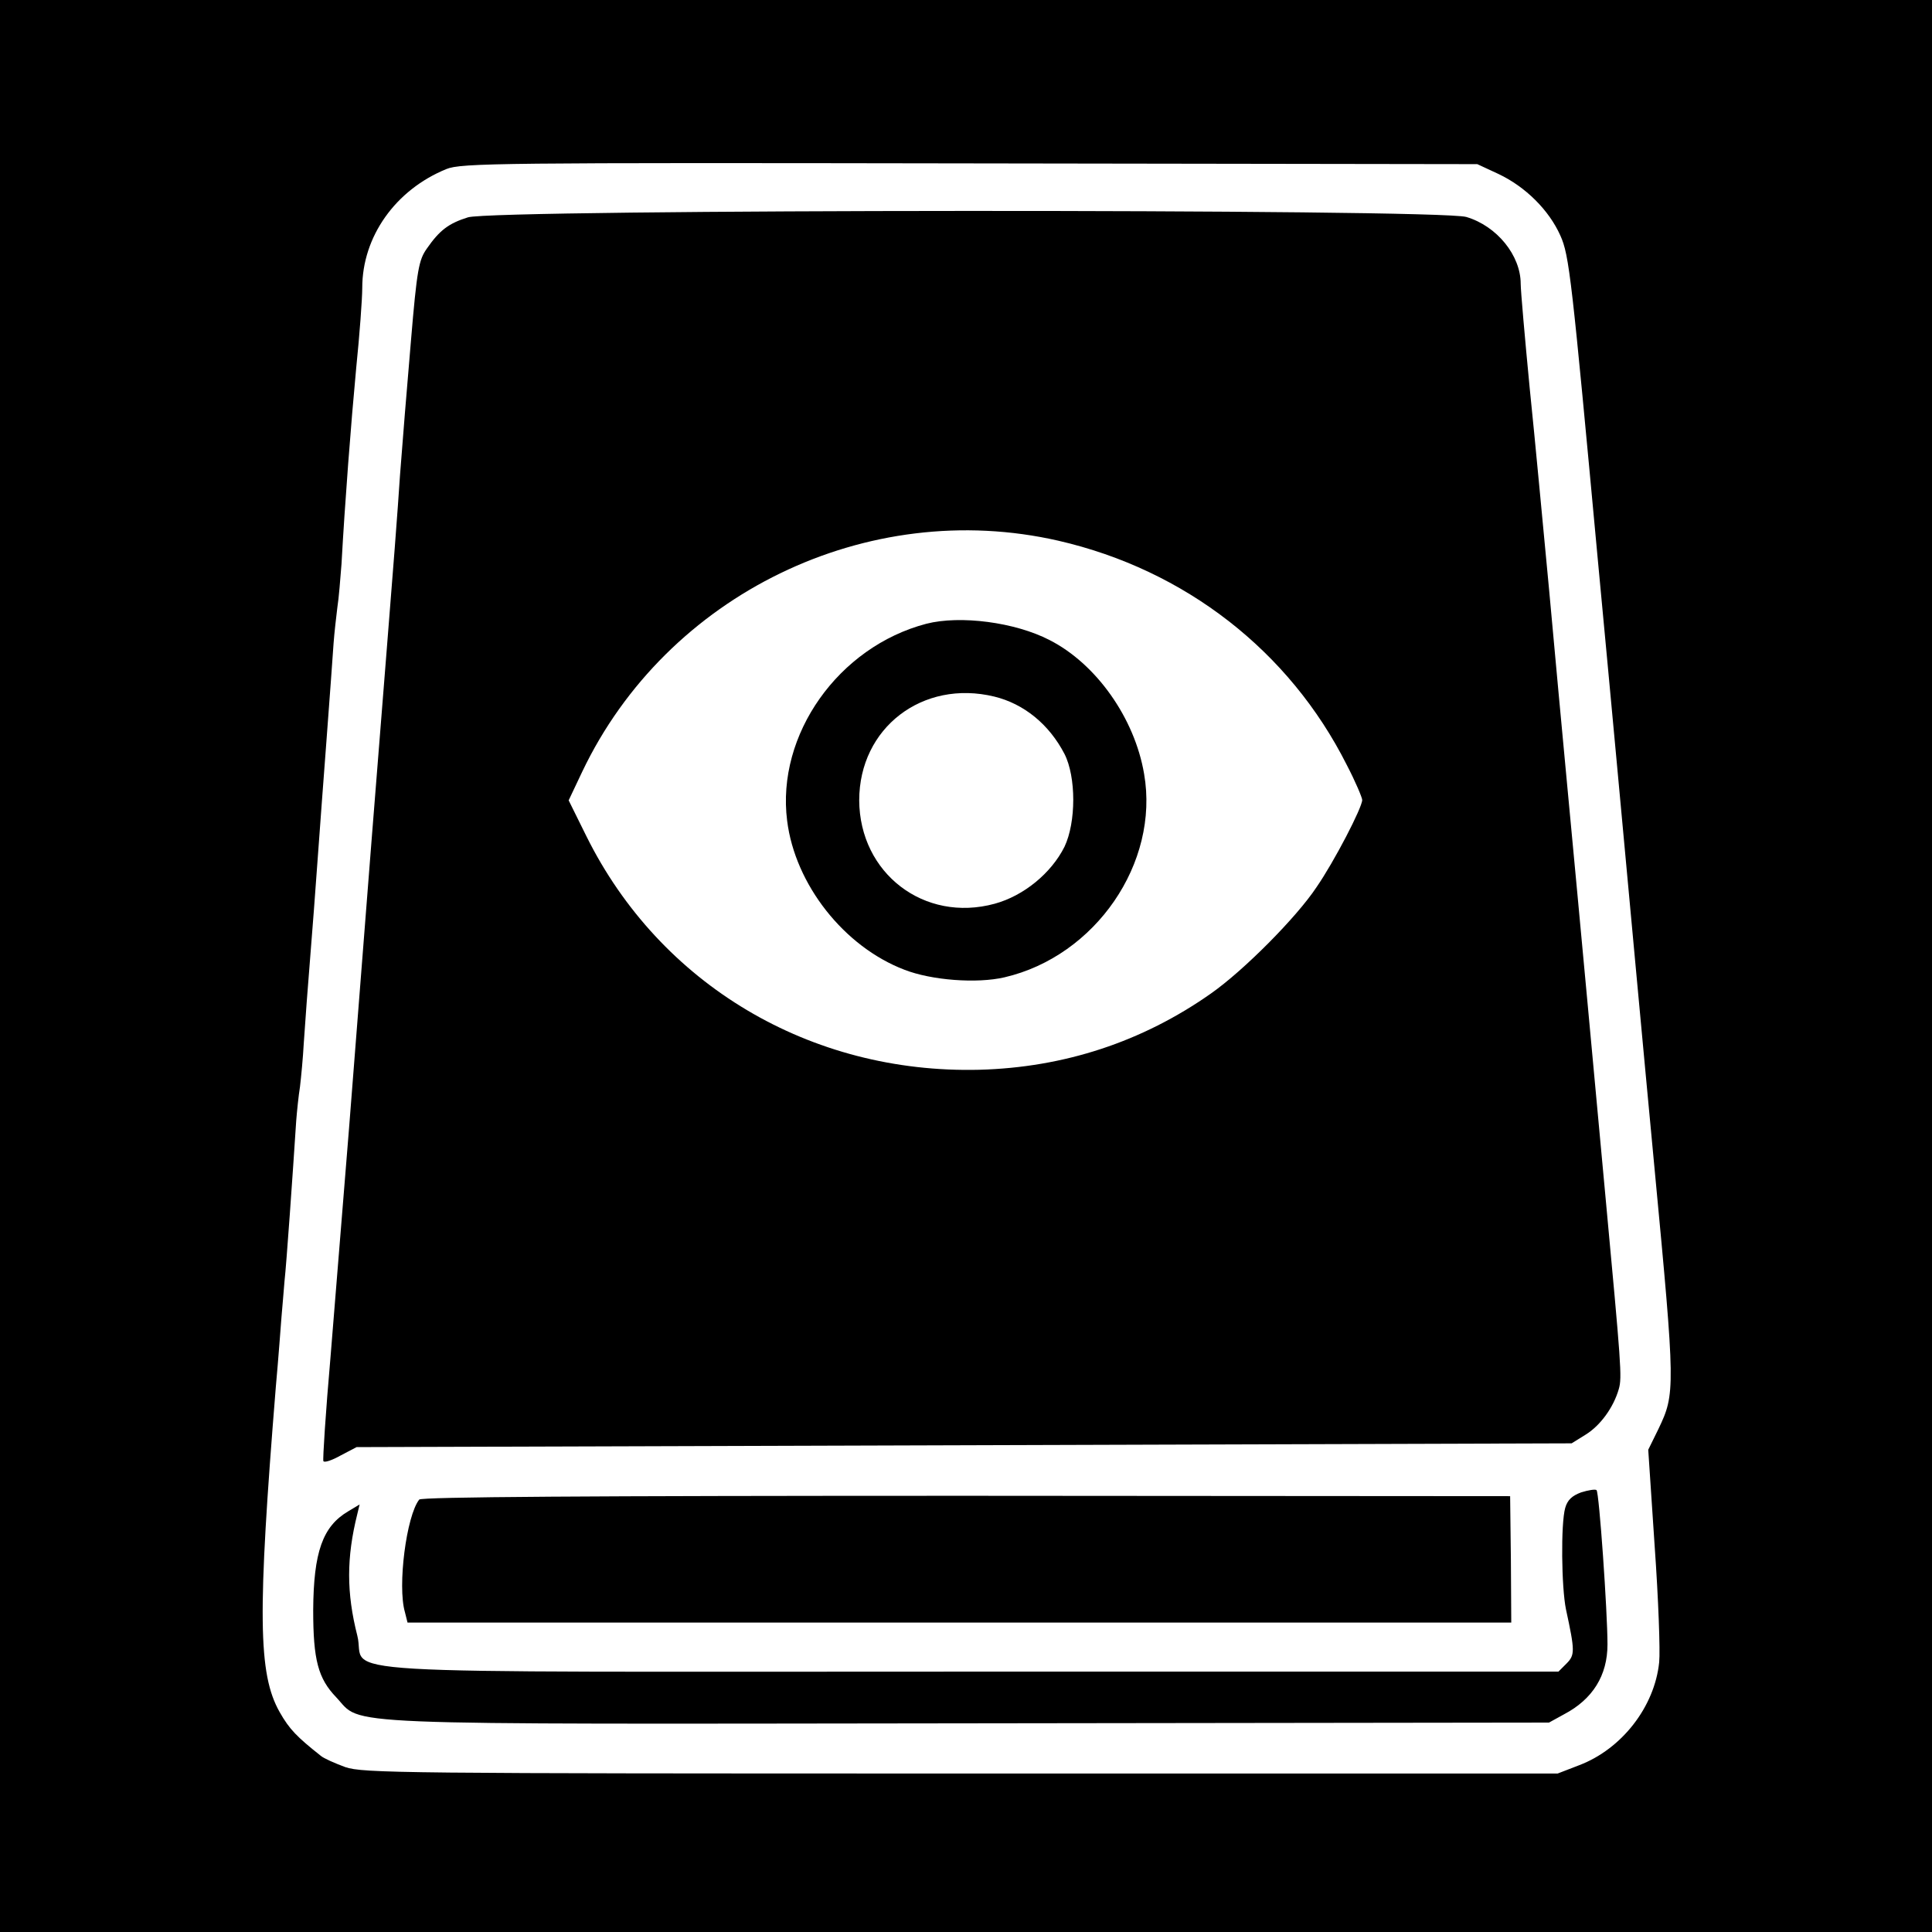
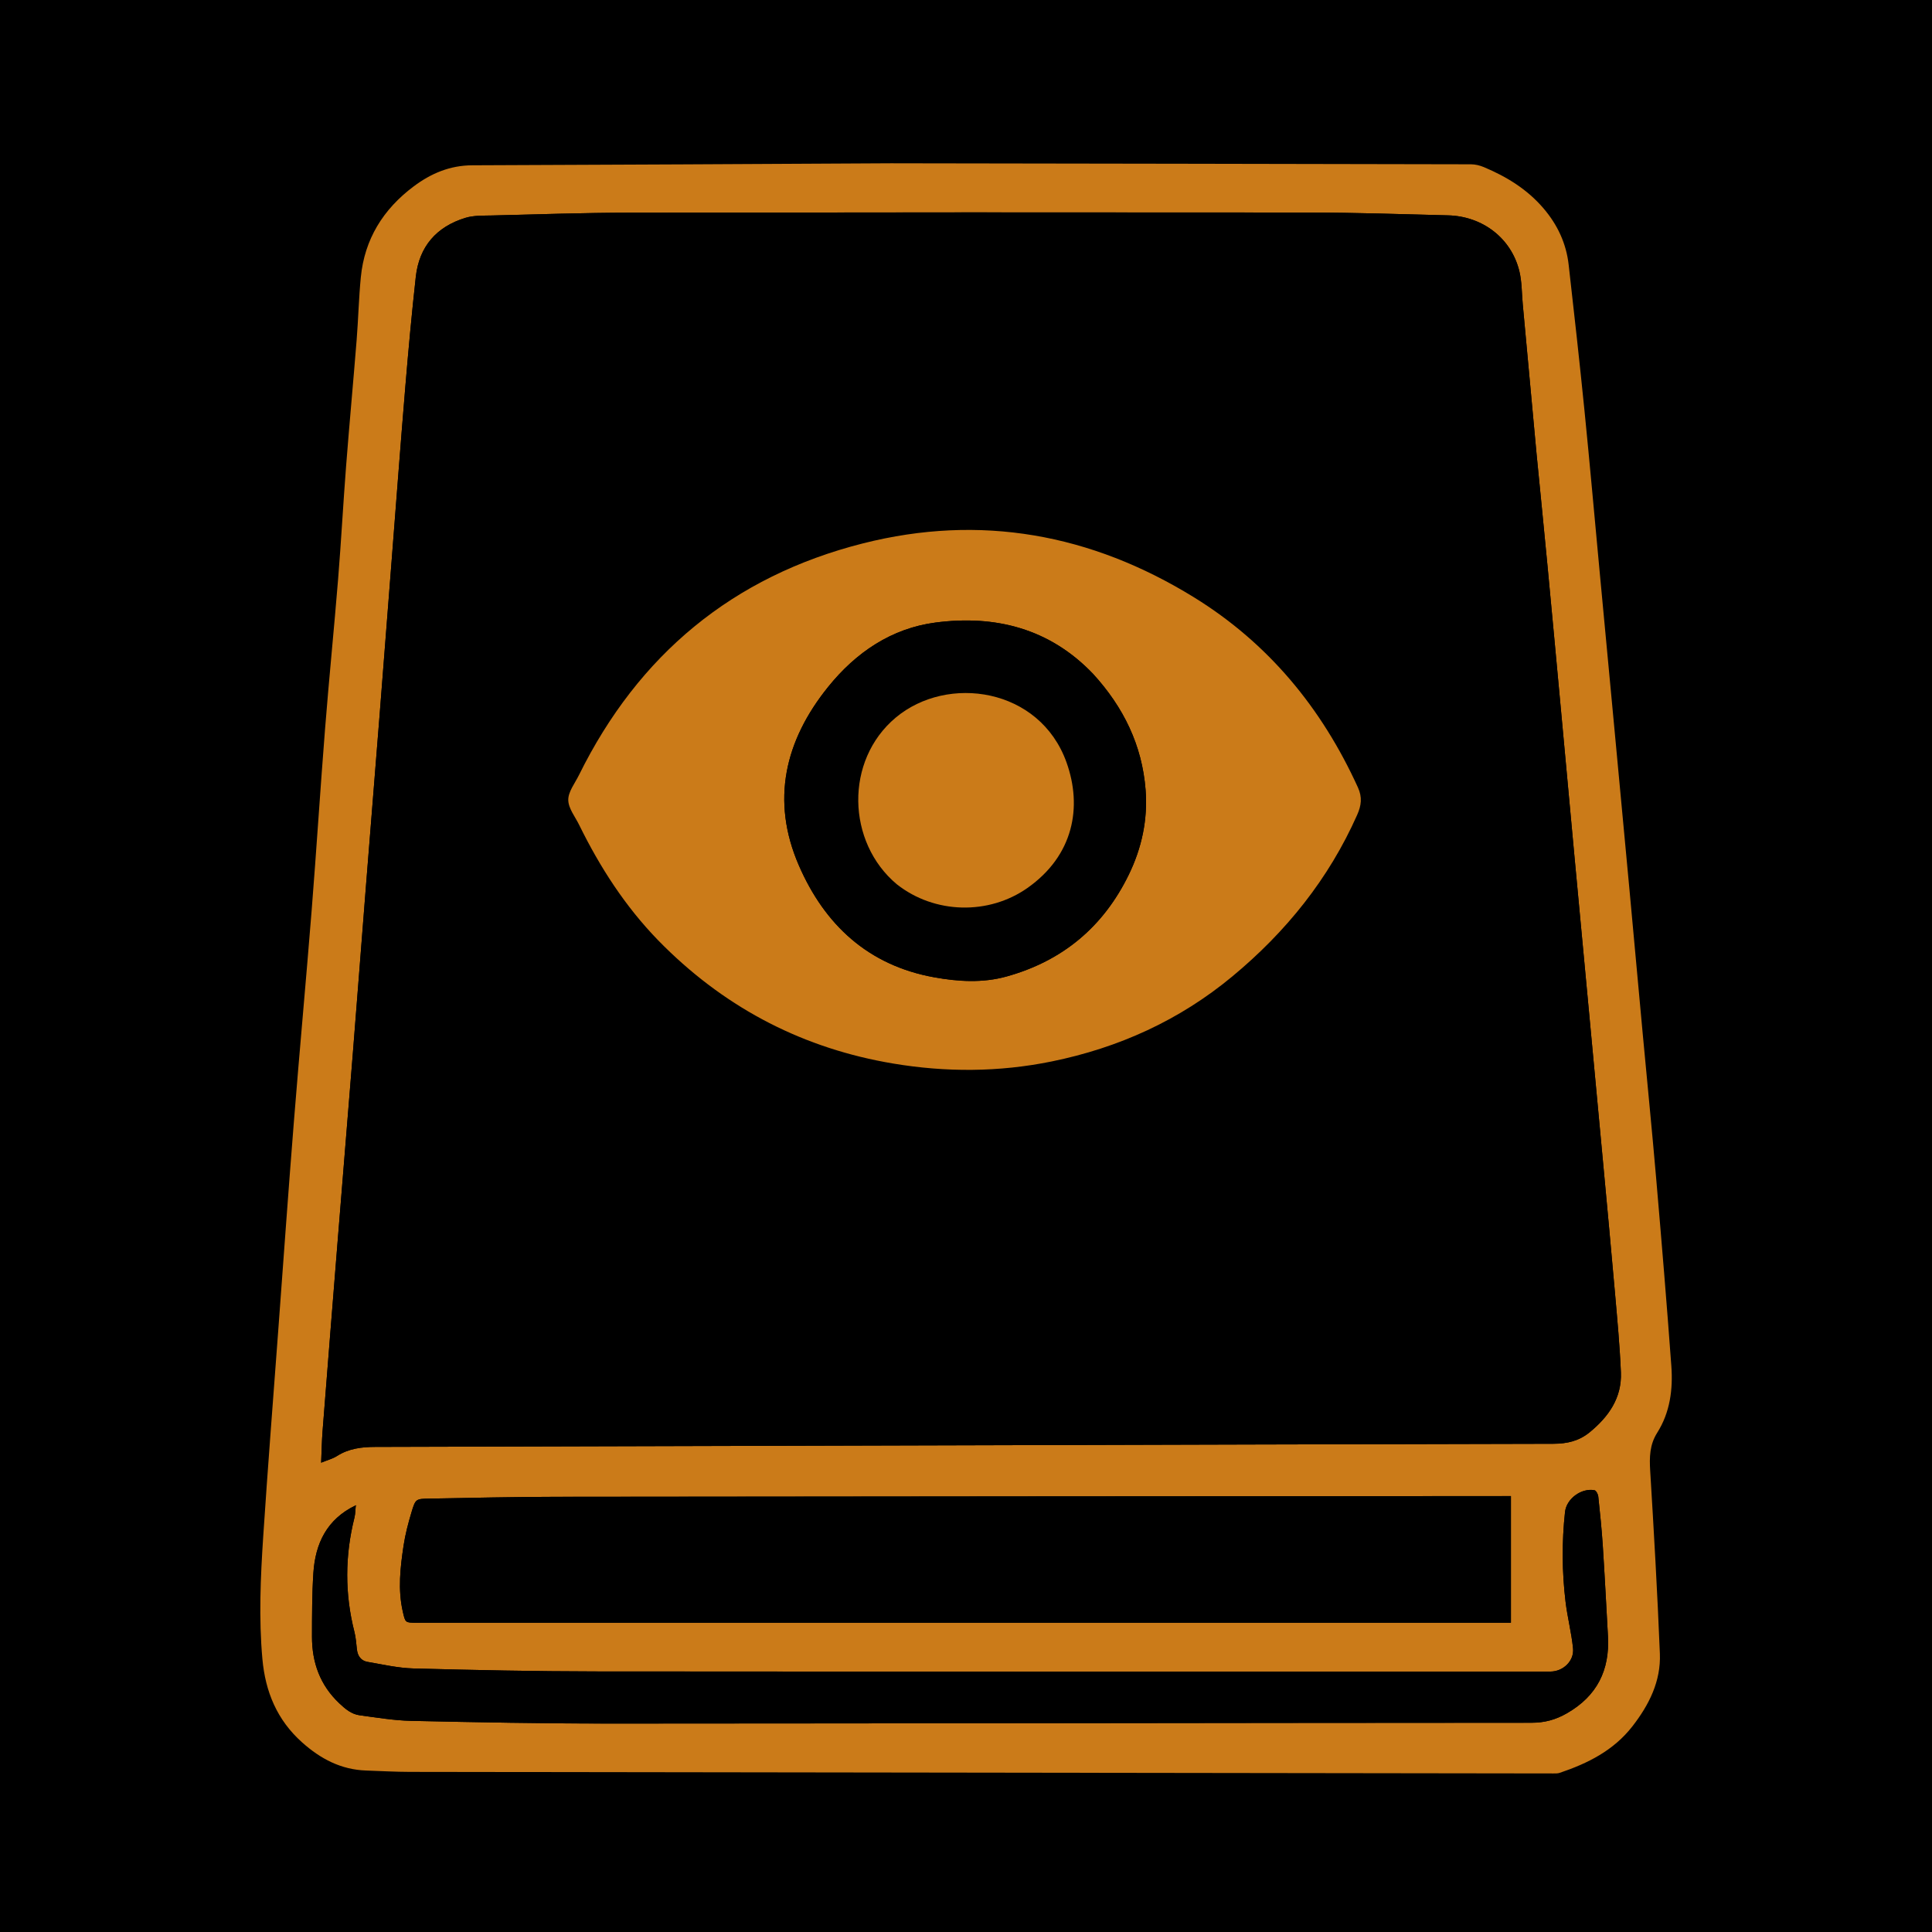
- <svg xmlns="http://www.w3.org/2000/svg" version="1.0" width="512pt" height="512pt" viewBox="0 0 512 512" preserveAspectRatio="xMidYMid meet">
-   <style>svg { background-color: #cc7b19; }</style>
-   <g transform="translate(0,512) scale(0.1,-0.1)" fill="black">
-     <path d="M0 2560 l0 -2560 2560 0 2560 0 0 2560 0 2560 -2560 0 -2560 0 0 -2560z m3971 2099 c72 -34 134 -96 164 -163 24 -53 30 -112 100 -866 14 -151 37 -392 50 -535 13 -143 36 -386 50 -540 14 -154 37 -395 50 -535 55 -581 55 -593 10 -687 l-27 -55 17 -255 c10 -140 15 -279 12 -308 -12 -118 -99 -230 -212 -273 l-57 -22 -1581 0 c-1483 0 -1585 1 -1632 17 -27 10 -57 23 -65 30 -63 50 -83 70 -109 116 -57 101 -59 257 -10 862 7 77 13 160 15 185 2 25 6 68 8 95 5 43 22 286 31 425 2 25 6 65 10 90 3 25 8 77 10 115 5 72 7 104 27 355 6 80 12 165 14 190 2 25 10 140 19 255 9 116 17 233 19 260 2 28 7 70 10 95 4 25 8 77 11 115 9 163 25 371 39 520 9 88 16 183 16 212 0 136 88 260 223 315 39 16 141 17 1387 15 l1345 -2 56 -26z" />
-     <path d="M1240 4544 c-51 -16 -75 -34 -109 -83 -21 -30 -26 -54 -42 -245 -10 -116 -23 -276 -29 -356 -5 -80 -21 -287 -35 -460 -25 -311 -49 -616 -100 -1270 -15 -184 -37 -456 -49 -605 -13 -148 -21 -273 -19 -277 2 -5 23 2 46 15 l42 22 1610 5 1610 5 37 23 c39 24 74 72 88 121 9 31 6 64 -35 506 -13 143 -36 386 -50 540 -14 154 -37 395 -50 535 -13 140 -36 383 -50 540 -15 157 -37 395 -51 530 -13 135 -24 260 -24 278 0 75 -63 153 -144 177 -74 22 -2578 21 -2646 -1z m1565 -857 c335 -77 612 -292 764 -594 23 -44 41 -87 41 -93 0 -20 -74 -163 -121 -231 -53 -80 -193 -221 -280 -282 -182 -128 -389 -196 -614 -202 -448 -11 -846 226 -1041 619 l-47 95 36 76 c224 470 755 728 1262 612z" />
-     <path d="M2455 3467 c-233 -61 -398 -294 -369 -522 21 -169 151 -334 311 -395 72 -28 192 -37 265 -20 241 56 411 303 370 539 -25 148 -127 292 -251 355 -91 47 -236 66 -326 43z m180 -193 c78 -19 145 -73 186 -152 31 -61 31 -181 0 -246 -35 -70 -108 -130 -185 -151 -187 -51 -358 81 -359 274 0 192 168 321 358 275z" />
-     <path d="M4190 1165 c-24 -9 -36 -20 -42 -41 -12 -42 -10 -211 2 -269 24 -111 24 -121 1 -144 l-21 -21 -1564 0 c-1780 0 -1592 -11 -1619 95 -29 114 -29 207 0 323 l6 25 -30 -18 c-68 -40 -92 -108 -93 -262 0 -132 13 -181 61 -231 72 -76 -40 -71 1679 -69 l1535 2 40 22 c76 40 115 103 115 185 0 87 -22 403 -29 409 -3 3 -22 0 -41 -6z" />
-     <path d="M1111 1146 c-34 -43 -58 -229 -38 -298 l7 -28 1463 0 1462 0 -1 167 -2 168 -1441 1 c-1011 0 -1444 -3 -1450 -10z" />
-   </g>
+ <svg xmlns="http://www.w3.org/2000/svg" xmlns:xlink="http://www.w3.org/1999/xlink" version="1.1" id="Layer_1" x="0px" y="0px" width="512" viewBox="0 0 512 512" enable-background="new 0 0 1362 1368" xml:space="preserve" height="512">
+   <defs id="defs2986">
+     <linearGradient id="linearGradient1993">
+       <stop style="stop-color:#000000;stop-opacity:1;" offset="0" id="stop1991" />
+     </linearGradient>
+     <linearGradient xlink:href="#linearGradient1993" id="linearGradient1995" x1="-6.148" y1="251.901" x2="505.852" y2="251.901" gradientUnits="userSpaceOnUse" gradientTransform="translate(6.148234,4.098822)" />
+   </defs>
+   <rect style="display:inline;fill:url(#linearGradient1995);fill-opacity:1;stroke:#000000;stroke-width:0" id="rect292" width="512" height="512" x="5e-07" y="-1.9048893e-07" />
+   <path fill="#cb7b19" opacity="1" stroke="none" d="m 236.828,43.276 c 51.124,0.078 102.061,0.151 152.997,0.264 1.14,0.002 2.348,0.302 3.406,0.745 6.008,2.516 11.443,5.843 15.759,10.868 3.747,4.362 6.073,9.316 6.718,14.986 1.461,12.848 2.893,25.7 4.185,38.565 1.429,14.237 2.687,28.491 4.024,42.736 1.296,13.81 2.6,27.62 3.895,41.43 1.331,14.184 2.665,28.367 3.981,42.552 1.189,12.817 2.349,25.636 3.537,38.452 1.188,12.816 2.471,25.625 3.575,38.448 1.426,16.559 2.81,33.122 4.018,49.698 0.45,6.181 -0.335,12.284 -3.756,17.688 -1.995,3.152 -2.07,6.457 -1.851,10.037 0.985,16.153 1.916,32.313 2.567,48.482 0.293,7.292 -2.837,13.548 -7.26,19.243 -4.986,6.42 -11.834,9.845 -19.295,12.357 -0.515,0.173 -1.11,0.156 -1.667,0.155 -100.995,-0.128 -201.99,-0.259 -302.986,-0.413 -3.882,-0.006 -7.764,-0.227 -11.646,-0.361 -6.646,-0.229 -12.062,-3.078 -16.958,-7.447 -6.659,-5.943 -9.749,-13.434 -10.531,-22.094 -0.977,-10.809 -0.5,-21.62 0.21,-32.407 1.199,-18.208 2.633,-36.4 3.982,-54.598 1.371,-18.509 2.684,-37.023 4.16,-55.523 1.485,-18.622 3.213,-37.224 4.697,-55.846 1.28,-16.072 2.289,-32.165 3.563,-48.238 1.047,-13.203 2.378,-26.383 3.45,-39.585 0.809,-9.966 1.34,-19.954 2.115,-29.923 0.867,-11.151 1.905,-22.289 2.796,-33.438 0.443,-5.542 0.567,-11.113 1.109,-16.644 0.99,-10.096 5.923,-18.008 13.985,-24.054 4.613,-3.46 9.642,-5.587 15.584,-5.607 37.15,-0.121 74.3,-0.345 111.638,-0.534 M 94.119,399.044 c -7.511,3.583 -10.567,10.012 -11.072,17.837 -0.362,5.601 -0.358,11.23 -0.367,16.847 -0.011,6.853 2.133,12.854 7.25,17.679 1.593,1.503 3.215,2.873 5.396,3.162 4.524,0.599 9.062,1.374 13.608,1.473 17.474,0.381 34.953,0.725 52.43,0.719 81.508,-0.025 163.017,-0.189 244.525,-0.215 3.461,0 6.388,-0.805 9.362,-2.512 7.983,-4.582 11.376,-11.435 10.873,-20.43 -0.447,-7.986 -0.849,-15.976 -1.368,-23.958 -0.283,-4.363 -0.733,-8.716 -1.197,-13.064 -0.064,-0.602 -0.569,-1.572 -1.006,-1.655 -3.426,-0.647 -7.422,2.204 -7.809,5.775 -0.856,7.914 -0.806,15.856 0.141,23.759 0.497,4.144 1.573,8.223 1.986,12.372 0.335,3.36 -2.654,6.149 -6.001,6.149 -84.328,1.2e-4 -168.656,0.038 -252.983,-0.034 -16.098,-0.014 -32.198,-0.36 -48.29,-0.788 -4.085,-0.109 -8.159,-1.05 -12.213,-1.75 -1.722,-0.297 -2.61,-1.572 -2.804,-3.33 -0.171,-1.55 -0.279,-3.128 -0.661,-4.631 -2.563,-10.083 -2.516,-20.145 0.004,-30.225 0.277,-1.106 0.251,-2.288 0.373,-3.206 0.082,0.019 0.163,0.039 0.245,0.059 -0.087,-0.085 -0.175,-0.17 -0.424,-0.035 M 407.189,120.158 c -1.216,-13.189 -2.43,-26.378 -3.649,-39.567 -0.27,-2.919 -0.211,-5.921 -0.9,-8.739 -2.127,-8.704 -9.722,-14.555 -18.902,-14.783 -12.275,-0.304 -24.551,-0.737 -36.827,-0.75 -60.016,-0.063 -120.032,-0.046 -180.048,0.043 -12.151,0.018 -24.302,0.446 -36.452,0.74 -2.371,0.057 -4.863,-0.044 -7.081,0.635 -7.665,2.347 -12.251,7.599 -13.139,15.617 -1.072,9.684 -1.963,19.391 -2.772,29.101 -1.287,15.443 -2.443,30.896 -3.65,46.345 -1.056,13.518 -2.092,27.038 -3.16,40.556 -1.186,15.012 -2.408,30.022 -3.595,45.034 -1.187,15.012 -2.332,30.028 -3.53,45.039 -1.307,16.381 -2.662,32.759 -3.978,49.14 -1.356,16.879 -2.701,33.759 -4.019,50.641 -0.206,2.644 -0.246,5.301 -0.384,8.416 1.707,-0.7 3.061,-1.042 4.179,-1.754 3.14,-2.001 6.519,-2.417 10.184,-2.427 104.058,-0.258 208.117,-0.605 312.175,-0.83 3.713,-0.008 6.841,-0.755 9.665,-3.076 5.014,-4.119 8.525,-9.114 8.247,-15.844 -0.289,-6.987 -0.949,-13.961 -1.557,-20.932 -1.021,-11.701 -2.121,-23.396 -3.205,-35.092 -1.17,-12.629 -2.357,-25.256 -3.538,-37.884 -1.327,-14.183 -2.662,-28.365 -3.98,-42.549 -1.185,-12.753 -2.346,-25.509 -3.527,-38.262 -1.205,-13.002 -2.405,-26.005 -3.64,-39.004 -0.934,-9.827 -1.919,-19.649 -2.918,-29.814 m -30.708,309.88 c 7.995,0 15.991,0 23.929,0 0,-11.31 0,-22.342 0,-33.566 -0.783,0 -1.331,-3.8e-4 -1.88,0 -83.641,0.058 -167.282,0.098 -250.923,0.193 -11.276,0.013 -22.551,0.286 -33.826,0.478 -3.556,0.061 -3.668,0.087 -4.705,3.532 -0.879,2.92 -1.665,5.899 -2.12,8.909 -0.878,5.812 -1.541,11.66 -0.208,17.518 0.667,2.93 0.644,2.935 3.585,2.935 88.591,1.4e-4 177.181,1.8e-4 266.148,1.8e-4 z" id="path2967" style="display:inline;stroke-width:0.376" />
+   <path fill="#000000" opacity="1" stroke="none" d="m 407.208,120.329 c 0.981,9.995 1.966,19.817 2.9,29.644 1.235,12.999 2.435,26.002 3.64,39.004 1.182,12.754 2.343,25.509 3.527,38.262 1.318,14.184 2.653,28.366 3.98,42.549 1.181,12.628 2.369,25.255 3.538,37.884 1.083,11.696 2.184,23.391 3.205,35.092 0.608,6.97 1.268,13.945 1.557,20.932 0.278,6.73 -3.232,11.724 -8.247,15.844 -2.825,2.32 -5.953,3.068 -9.665,3.076 -104.058,0.225 -208.117,0.572 -312.175,0.83 -3.665,0.009 -7.044,0.426 -10.184,2.427 -1.117,0.712 -2.472,1.054 -4.179,1.754 0.137,-3.115 0.177,-5.772 0.384,-8.416 1.318,-16.882 2.663,-33.762 4.019,-50.641 1.316,-16.381 2.671,-32.758 3.978,-49.14 1.197,-15.011 2.342,-30.027 3.53,-45.039 1.187,-15.012 2.409,-30.022 3.595,-45.034 1.068,-13.517 2.104,-27.037 3.16,-40.556 1.207,-15.449 2.363,-30.903 3.65,-46.345 0.809,-9.71 1.699,-19.417 2.772,-29.101 0.888,-8.019 5.474,-13.27 13.139,-15.617 2.218,-0.679 4.71,-0.578 7.081,-0.635 12.15,-0.294 24.301,-0.722 36.452,-0.74 60.016,-0.089 120.032,-0.106 180.048,-0.043 12.276,0.013 24.552,0.446 36.827,0.75 9.18,0.228 16.775,6.079 18.902,14.783 0.689,2.819 0.63,5.82 0.9,8.739 1.219,13.189 2.433,26.378 3.667,39.738 M 176.135,250.918 c 16.906,16.674 37.107,26.992 60.52,30.924 14.01,2.353 28.047,2.308 42.017,-0.537 17.802,-3.625 33.884,-10.912 47.9,-22.534 14.229,-11.799 25.551,-25.837 33.088,-42.809 1.108,-2.495 1.395,-4.665 0.206,-7.276 -9.579,-21.031 -23.689,-38.2 -43.456,-50.393 -27.231,-16.799 -56.58,-22.179 -87.749,-14.282 -34.499,8.74 -59.492,29.533 -75.228,61.388 -1.078,2.182 -2.872,4.432 -2.835,6.625 0.038,2.268 1.9,4.507 2.972,6.756 0.323,0.677 0.666,1.344 1.007,2.012 5.631,11.041 12.484,21.212 21.558,30.127 z" id="path2969" style="display:inline;stroke-width:0.376" />
+   <path fill="#000000" opacity="1" stroke="none" d="m 376.293,430.039 c -88.779,0 -177.369,-3e-5 -265.96,-1.7e-4 -2.941,0 -2.918,-0.006 -3.585,-2.935 -1.333,-5.857 -0.67,-11.706 0.208,-17.518 0.455,-3.009 1.241,-5.988 2.12,-8.909 1.037,-3.445 1.15,-3.471 4.705,-3.532 11.275,-0.193 22.55,-0.466 33.826,-0.478 83.641,-0.096 167.282,-0.136 250.923,-0.193 0.549,-3.8e-4 1.097,0 1.88,0 0,11.223 0,22.256 0,33.566 -7.938,0 -15.934,0 -24.117,0 z" id="path2971" style="display:inline;stroke-width:0.376" />
+   <path fill="#000000" opacity="1" stroke="none" d="m 94.29,398.79 c -0.114,1.147 -0.088,2.329 -0.365,3.435 -2.52,10.08 -2.568,20.142 -0.004,30.225 0.382,1.503 0.49,3.081 0.661,4.631 0.194,1.758 1.082,3.033 2.804,3.33 4.054,0.7 8.128,1.641 12.213,1.75 16.093,0.428 32.193,0.774 48.29,0.788 84.328,0.072 168.655,0.034 252.983,0.034 3.347,-4e-5 6.336,-2.789 6.001,-6.149 -0.414,-4.148 -1.49,-8.228 -1.986,-12.372 -0.947,-7.903 -0.997,-15.845 -0.141,-23.759 0.386,-3.571 4.383,-6.423 7.809,-5.775 0.437,0.083 0.942,1.053 1.006,1.655 0.465,4.348 0.914,8.701 1.197,13.064 0.518,7.982 0.921,15.971 1.368,23.958 0.503,8.996 -2.89,15.849 -10.873,20.43 -2.974,1.707 -5.901,2.511 -9.362,2.512 -81.508,0.026 -163.017,0.19 -244.525,0.215 -17.477,0.005 -34.956,-0.339 -52.43,-0.719 -4.546,-0.099 -9.084,-0.874 -13.608,-1.473 -2.181,-0.289 -3.803,-1.66 -5.396,-3.162 -5.117,-4.826 -7.261,-10.826 -7.25,-17.679 0.009,-5.617 0.004,-11.246 0.367,-16.847 0.506,-7.825 3.561,-14.254 11.164,-17.952 0.091,-0.115 0.08,-0.139 0.08,-0.139 z" id="path2973" style="display:inline;stroke-width:0.376" />
+   <path fill="#cb7b19" opacity="1" stroke="none" d="m 176.041,250.825 c -8.979,-8.821 -15.833,-18.993 -21.464,-30.034 -0.341,-0.668 -0.684,-1.335 -1.007,-2.012 -1.072,-2.248 -2.934,-4.488 -2.972,-6.756 -0.037,-2.193 1.758,-4.443 2.835,-6.625 15.736,-31.854 40.729,-52.647 75.228,-61.388 31.169,-7.897 60.518,-2.517 87.749,14.282 19.766,12.194 33.877,29.362 43.456,50.393 1.189,2.611 0.902,4.781 -0.206,7.276 -7.537,16.972 -18.859,31.01 -33.088,42.809 -14.016,11.622 -30.099,18.909 -47.9,22.534 -13.97,2.844 -28.007,2.889 -42.017,0.537 -23.413,-3.932 -43.614,-14.25 -60.614,-31.017 m 113.601,-72.277 c -11.455,-11.996 -25.852,-15.631 -41.7,-13.568 -11.721,1.526 -21.136,7.949 -28.483,17.062 -11.48,14.239 -15.209,30.111 -7.757,47.288 6.828,15.738 18.367,26.507 35.85,29.662 6.369,1.149 12.841,1.557 19.197,-0.21 14.843,-4.126 25.647,-13.146 32.387,-26.974 3.468,-7.115 5.072,-14.676 4.455,-22.539 -0.923,-11.763 -5.837,-21.851 -13.949,-30.721 z" id="path2977" style="stroke-width:0.376" />
+   <path fill="#000000" opacity="1" stroke="none" d="m 289.73,178.646 c 8.023,8.772 12.938,18.86 13.86,30.622 0.617,7.863 -0.987,15.424 -4.455,22.539 -6.74,13.828 -17.543,22.848 -32.387,26.974 -6.357,1.767 -12.829,1.359 -19.197,0.21 -17.483,-3.155 -29.023,-13.924 -35.85,-29.662 -7.452,-17.177 -3.723,-33.049 7.757,-47.288 7.347,-9.113 16.762,-15.537 28.483,-17.062 15.848,-2.063 30.245,1.572 41.789,13.666 m -51.955,55.788 c 9.956,7.841 24.285,8.075 34.499,0.895 12.235,-8.6 14.612,-21.458 10.35,-33.325 -7.104,-19.78 -31.541,-23.309 -45.245,-11.835 -13.571,11.362 -13.005,33.058 0.397,44.265 z" id="path2979" style="stroke-width:0.376" />
+   <path fill="#cb7b19" opacity="1" stroke="none" d="m 237.673,234.349 c -13.3,-11.122 -13.866,-32.818 -0.294,-44.18 13.705,-11.473 38.141,-7.944 45.245,11.835 4.262,11.866 1.885,24.725 -10.35,33.325 -10.214,7.18 -24.543,6.946 -34.601,-0.981 z" id="path2981" style="stroke-width:0.376" />
</svg>
